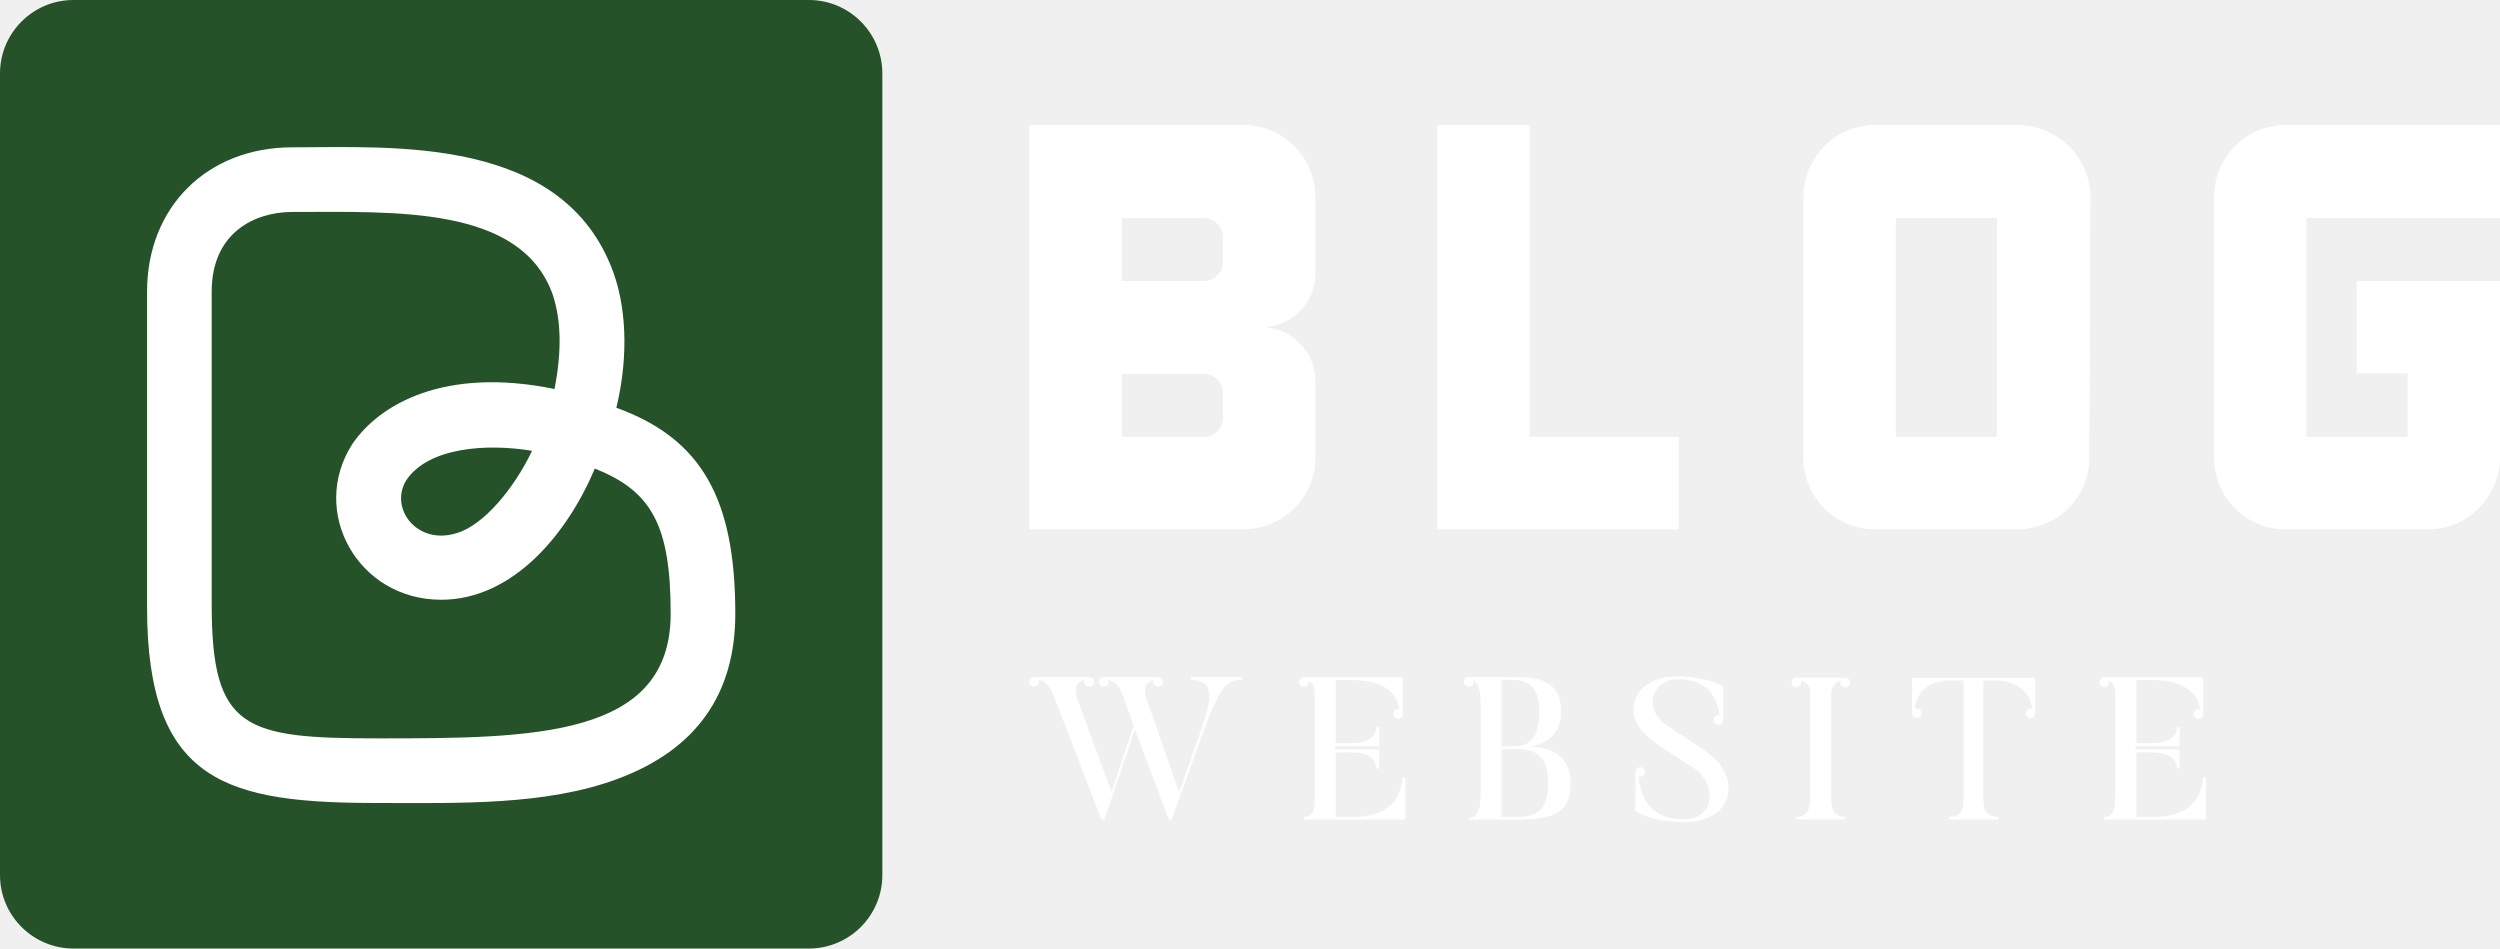
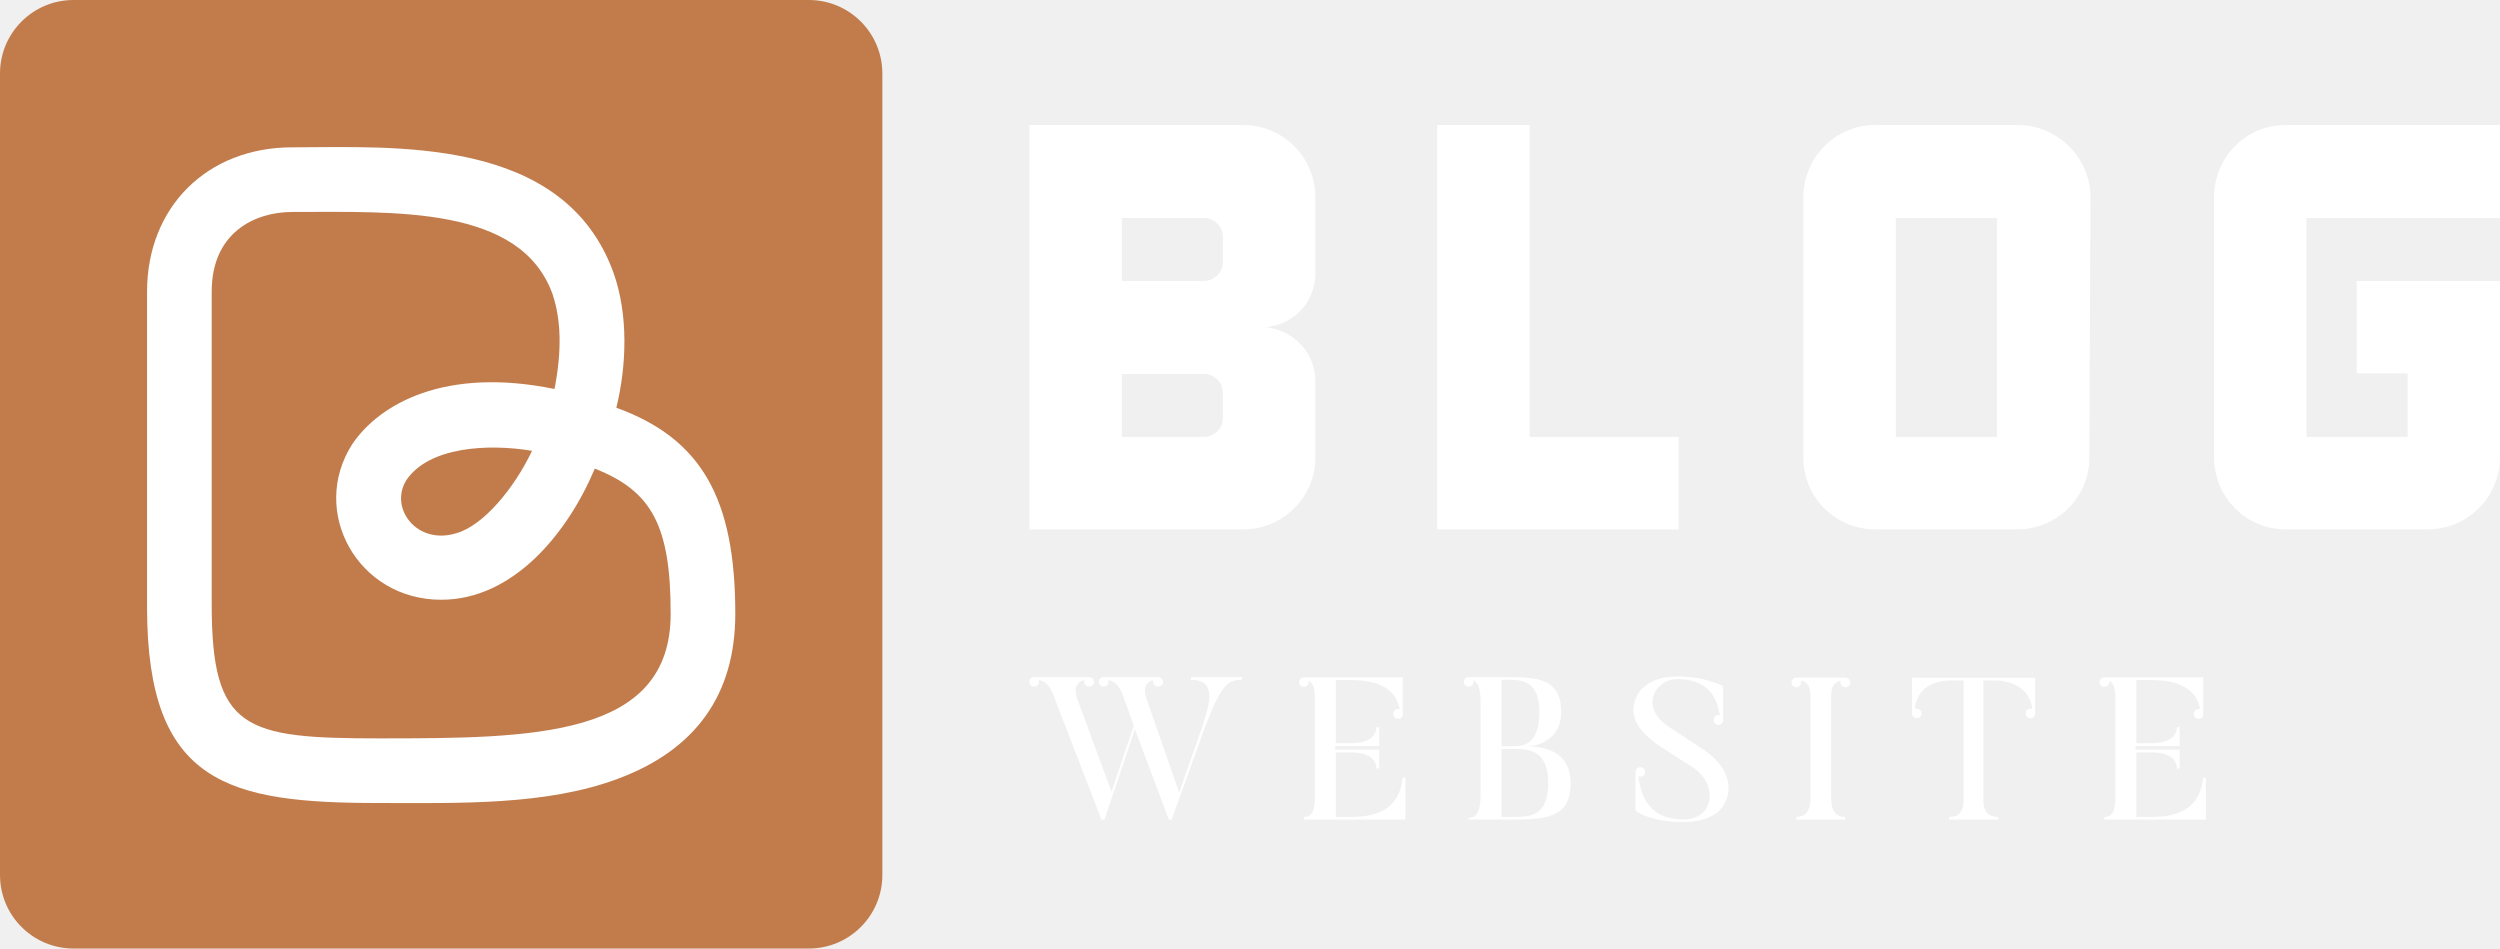
<svg xmlns="http://www.w3.org/2000/svg" width="396" height="150.247" viewBox="0 0 340 129" class="css-1j8o68f" version="1.1" id="svg15">
  <defs id="SvgjsDefs4870" />
-   <g id="SvgjsG4871" featurekey="symbolGroupContainer" transform="matrix(1,0,0,1,0,0)" fill="#255228">
+   <g id="SvgjsG4871" featurekey="symbolGroupContainer" transform="matrix(1,0,0,1,0,0)" fill="#c27c4b">
    <rect width="120" height="129" rx="10" ry="10" id="rect3" />
  </g>
  <g id="SvgjsG4872" featurekey="monogramFeature-0" transform="matrix(2.123142,0,0,2.123142,20,-18.17915)" fill="#fff">
    <path d="M14.88 60 c-9.66 0 -14.88 -1.2 -14.88 -12.54 l0 -20.22 c0 -5.4 3.84 -9.24 9.3 -9.24 c6.42 0 17.4 -0.78 20.58 8.04 c0.96 2.7 0.84 5.94 0.18 8.64 c5.46 1.98 7.62 5.82 7.62 13.2 c0 5.16 -2.52 8.7 -7.5 10.56 c-4.62 1.74 -10.32 1.56 -15.3 1.56 z M9.3 22.14 c-2.4 0 -5.16 1.32 -5.16 5.1 l0 20.04 c0 8.04 2.1 8.58 10.74 8.58 c9.9 0 18.66 -0.06 18.66 -7.98 c0 -5.64 -1.2 -7.86 -4.86 -9.3 c-1.74 4.14 -5.22 8.4 -9.84 8.4 c-5.34 0 -8.46 -5.64 -5.7 -9.96 c1.74 -2.58 5.94 -4.98 12.96 -3.54 c0.48 -2.46 0.42 -4.44 -0.12 -6.06 c-2.04 -5.7 -10.08 -5.28 -16.68 -5.28 z M16.62 39.3 c-1.14 1.8 0.66 4.2 3.18 3.42 c1.74 -0.48 3.72 -2.88 4.86 -5.28 c-2.88 -0.48 -6.6 -0.24 -8.04 1.86 z" id="path6" />
  </g>
  <g id="SvgjsG4873" featurekey="nameFeature-0" transform="matrix(1.964096,0,0,1.964096,134.3434,-6.569155)" fill="#fff">
    <path d="M17.68 12 c2.76 0 5 2.24 5 5 l0 5.28 c0 1.84 -1.32 3.4 -3.16 3.68 l-0.24 0.04 l0.24 0.04 c1.84 0.32 3.16 1.88 3.16 3.68 l0 5.32 c0 2.72 -2.24 4.96 -5 4.96 l-14.8 0 l0 -28 l14.8 0 z M16.28 32.28 l0 -1.72 c0 -0.76 -0.6 -1.32 -1.32 -1.32 l-5.68 0 l0 4.36 l5.68 0 c0.72 0 1.32 -0.6 1.32 -1.32 z M16.28 21.48 l0 -1.72 c0 -0.72 -0.6 -1.32 -1.32 -1.32 l-5.68 0 l0 4.36 l5.68 0 c0.72 0 1.32 -0.6 1.32 -1.32 z M37.516 12 l0 21.6 l10.32 0 l0 6.4 l-16.72 0 l0 0 l0 -28 l6.4 0 z M71.312 12 c2.72 0 5.04 2.24 5.04 5 l-0.08 18.04 c0 2.76 -2.24 4.96 -5 4.96 l-9.84 0 c-2.72 0 -4.96 -2.2 -4.96 -4.96 l0 -18.04 c0 -2.76 2.24 -5 4.96 -5 l9.88 0 z M69.872 33.6 l0 -15.16 l-7 0 l0 15.16 l7 0 z M104.708 18.44 l-13.4 0 l0 15.16 l7 0 l0 -4.4 l-3.52 0 l0 -6.4 l9.92 0 l0 12.2 c0 2.76 -2.24 5 -5 5 l-9.84 0 c-2.76 0 -4.96 -2.24 -4.96 -5 l0 -18 c0 -2.76 2.2 -5 4.96 -5 l14.84 0 l0 6.44 z" id="path9" />
  </g>
  <g id="SvgjsG4874" featurekey="sloganFeature-0" transform="matrix(1.497328,0,0,1.497328,139.5209,81.5187)" fill="#fff">
    <path d="M14.98 7.06 l4.66 0 l0 0.24 c-1.32 0 -1.9 0.44 -3.4 4.38 l-3 8.32 l-0.26 0 l-3.08 -8.2 l-2.76 8.2 l-0.28 0 l-4.34 -11.26 c-0.42 -1.06 -0.86 -1.34 -1.36 -1.42 c0.02 0.02 0.02 0.08 0.02 0.18 c0 0.24 -0.18 0.42 -0.42 0.42 c-0.26 0 -0.44 -0.18 -0.44 -0.42 c0 -0.3 0.14 -0.44 0.44 -0.44 l4.96 0 c0.3 0 0.46 0.14 0.46 0.44 c0 0.24 -0.16 0.42 -0.46 0.42 c-0.22 0 -0.42 -0.18 -0.42 -0.42 c0 -0.1 0.02 -0.16 0.04 -0.18 c-1.18 0.26 -0.74 1.42 -0.74 1.54 l3.18 8.62 l2.02 -6.02 l-0.98 -2.72 c-0.38 -1.06 -0.86 -1.34 -1.36 -1.42 c0.02 0.06 0.06 0.1 0.06 0.18 c0 0.24 -0.22 0.42 -0.46 0.42 c-0.22 0 -0.44 -0.18 -0.44 -0.42 c0 -0.26 0.22 -0.44 0.44 -0.44 l4.94 0 c0.24 0 0.46 0.2 0.46 0.44 s-0.22 0.42 -0.46 0.42 s-0.44 -0.18 -0.44 -0.42 c0 -0.08 0.02 -0.14 0.02 -0.16 c-1.12 0.22 -0.68 1.44 -0.68 1.52 l3.02 8.68 l2.08 -5.92 c0.54 -1.76 1.56 -4.32 -1.02 -4.32 l0 -0.24 z M34.23 16.18 l0.24 0 l0 3.82 l-9.22 0 l0 -0.24 c0.78 0 1 -0.62 1 -1.9 l0 -8.8 c0 -0.94 -0.12 -1.48 -0.58 -1.66 c0 0.02 0.02 0.06 0.02 0.12 c0 0.24 -0.2 0.42 -0.44 0.42 s-0.44 -0.18 -0.44 -0.42 s0.2 -0.44 0.44 -0.44 l8.98 0 l0 3.32 c0 0.3 -0.14 0.44 -0.44 0.44 c-0.24 0 -0.42 -0.18 -0.42 -0.44 s0.18 -0.44 0.42 -0.44 c0.06 0 0.12 0 0.16 0.02 c-0.48 -2.64 -3.4 -2.66 -4.82 -2.66 l-0.98 0 l0 5.74 l1.16 0 c0.5 0 2.44 0.06 2.54 -1.46 l0.24 0 l0 1.72 l-4 0 l0 0.32 l4 0 l0 1.72 l-0.24 0 c-0.1 -1.54 -2.06 -1.46 -2.54 -1.46 l-1.16 0 l0 5.86 l0.82 0 c1.66 0 4.86 0.1 5.26 -3.58 z M45.559 13.36 c1.2 0 3.92 0.24 3.92 3.36 c0 3.2 -2.38 3.28 -5.58 3.28 l-3.68 0 l0 -0.16 c0.8 0 1.08 -0.76 1.08 -2.04 l0 -8.56 c0 -0.94 -0.18 -1.68 -0.68 -1.94 c0.02 0.1 0.04 0.18 0.04 0.2 c0 0.24 -0.2 0.42 -0.44 0.42 s-0.44 -0.18 -0.44 -0.42 c0 -0.26 0.2 -0.44 0.44 -0.44 l3.68 0 c2.58 0 4.72 0.16 4.72 3.16 c0 2.86 -2.7 3.14 -3.06 3.14 z M43.199 7.3 l0 6.04 l1.1 0 c1.12 0 2.34 -0.36 2.34 -3.16 c0 -2.7 -1.54 -2.88 -2.64 -2.88 l-0.8 0 z M43.199 19.76 l0.8 0 c1.76 0 3.44 0.04 3.44 -3.12 c0 -2.98 -1.8 -3.06 -3.14 -3.06 l-1.1 0 l0 6.18 z M58.409 11.58 l3.04 2 c2.44 1.58 2.86 3.66 1.9 5.16 c-0.18 0.28 -0.42 0.52 -0.74 0.74 c-0.56 0.38 -1.44 0.74 -2.88 0.74 c-1.52 0 -2.58 -0.24 -3.3 -0.5 c-0.42 -0.14 -0.78 -0.32 -1.06 -0.52 l0 -3.52 l0.02 0 l-0.02 -0.02 c0 -0.24 0.2 -0.42 0.44 -0.42 c0.22 0 0.44 0.18 0.44 0.42 c0 0.26 -0.22 0.44 -0.44 0.44 c-0.08 0 -0.14 -0.02 -0.18 -0.04 c0.26 2.08 1.16 3.92 4.1 3.92 c2.8 0 3.12 -3.08 1 -4.62 l-3.04 -1.96 c-1.72 -1.14 -3.38 -2.78 -2 -4.96 c0.18 -0.26 0.44 -0.5 0.76 -0.72 c0.54 -0.38 1.42 -0.72 2.7 -0.72 c1.34 0 2.36 0.22 3.08 0.44 c0.42 0.14 0.8 0.28 1.1 0.44 l0 3.04 l0 0.04 c0 0.22 -0.18 0.44 -0.42 0.44 c-0.26 0 -0.44 -0.22 -0.44 -0.44 c0 -0.24 0.18 -0.46 0.44 -0.46 c0.02 0 0.06 0.04 0.12 0.04 c-0.26 -1.66 -1.06 -3.3 -3.88 -3.3 c-1.98 0 -3.48 2.56 -0.74 4.34 z M74.418 7.98 c-0.22 0 -0.44 -0.2 -0.44 -0.42 c0 -0.08 0.04 -0.12 0.04 -0.18 c-0.54 0.14 -0.88 0.46 -0.88 1.4 l0 9.26 c0 1.28 0.54 1.72 1.28 1.72 l0 0.24 l-4.44 0 l0 -0.24 c0.78 0 1.28 -0.44 1.28 -1.72 l0 -9.26 c0 -0.94 -0.3 -1.3 -0.88 -1.4 c0.02 0.02 0.02 0.08 0.02 0.18 c0 0.22 -0.18 0.42 -0.42 0.42 s-0.44 -0.2 -0.44 -0.42 c0 -0.26 0.2 -0.46 0.44 -0.46 l4.44 0 c0.24 0 0.46 0.2 0.46 0.46 c0 0.22 -0.22 0.42 -0.46 0.42 z M91.668 7.12 l0 3.22 l0 0.02 c0 0.24 -0.18 0.44 -0.42 0.44 s-0.44 -0.2 -0.44 -0.44 s0.2 -0.44 0.44 -0.44 c0.06 0 0.1 0.02 0.16 0.02 c-0.32 -2.56 -3.1 -2.58 -3.34 -2.58 l-1.1 0 l0 10.86 c0 1.2 0.58 1.54 1.36 1.54 l0 0.24 l-4.48 0 l0 -0.24 c0.78 0 1.32 -0.34 1.32 -1.54 l0 -10.86 l-1.08 0 c-0.54 0 -3.08 0.02 -3.34 2.58 c0.04 -0.02 0.1 -0.02 0.16 -0.02 c0.26 0 0.44 0.18 0.44 0.42 c0 0.3 -0.14 0.44 -0.44 0.44 c-0.24 0 -0.42 -0.18 -0.42 -0.44 l0 -3.22 l11.18 0 z M106.937 16.18 l0.24 0 l0 3.82 l-9.22 0 l0 -0.24 c0.78 0 1 -0.62 1 -1.9 l0 -8.8 c0 -0.94 -0.12 -1.48 -0.58 -1.66 c0 0.02 0.02 0.06 0.02 0.12 c0 0.24 -0.2 0.42 -0.44 0.42 s-0.44 -0.18 -0.44 -0.42 s0.2 -0.44 0.44 -0.44 l8.98 0 l0 3.32 c0 0.3 -0.14 0.44 -0.44 0.44 c-0.24 0 -0.42 -0.18 -0.42 -0.44 s0.18 -0.44 0.42 -0.44 c0.06 0 0.12 0 0.16 0.02 c-0.48 -2.64 -3.4 -2.66 -4.82 -2.66 l-0.98 0 l0 5.74 l1.16 0 c0.5 0 2.44 0.06 2.54 -1.46 l0.24 0 l0 1.72 l-4 0 l0 0.32 l4 0 l0 1.72 l-0.24 0 c-0.1 -1.54 -2.06 -1.46 -2.54 -1.46 l-1.16 0 l0 5.86 l0.82 0 c1.66 0 4.86 0.1 5.26 -3.58 z" id="path12" />
  </g>
</svg>
